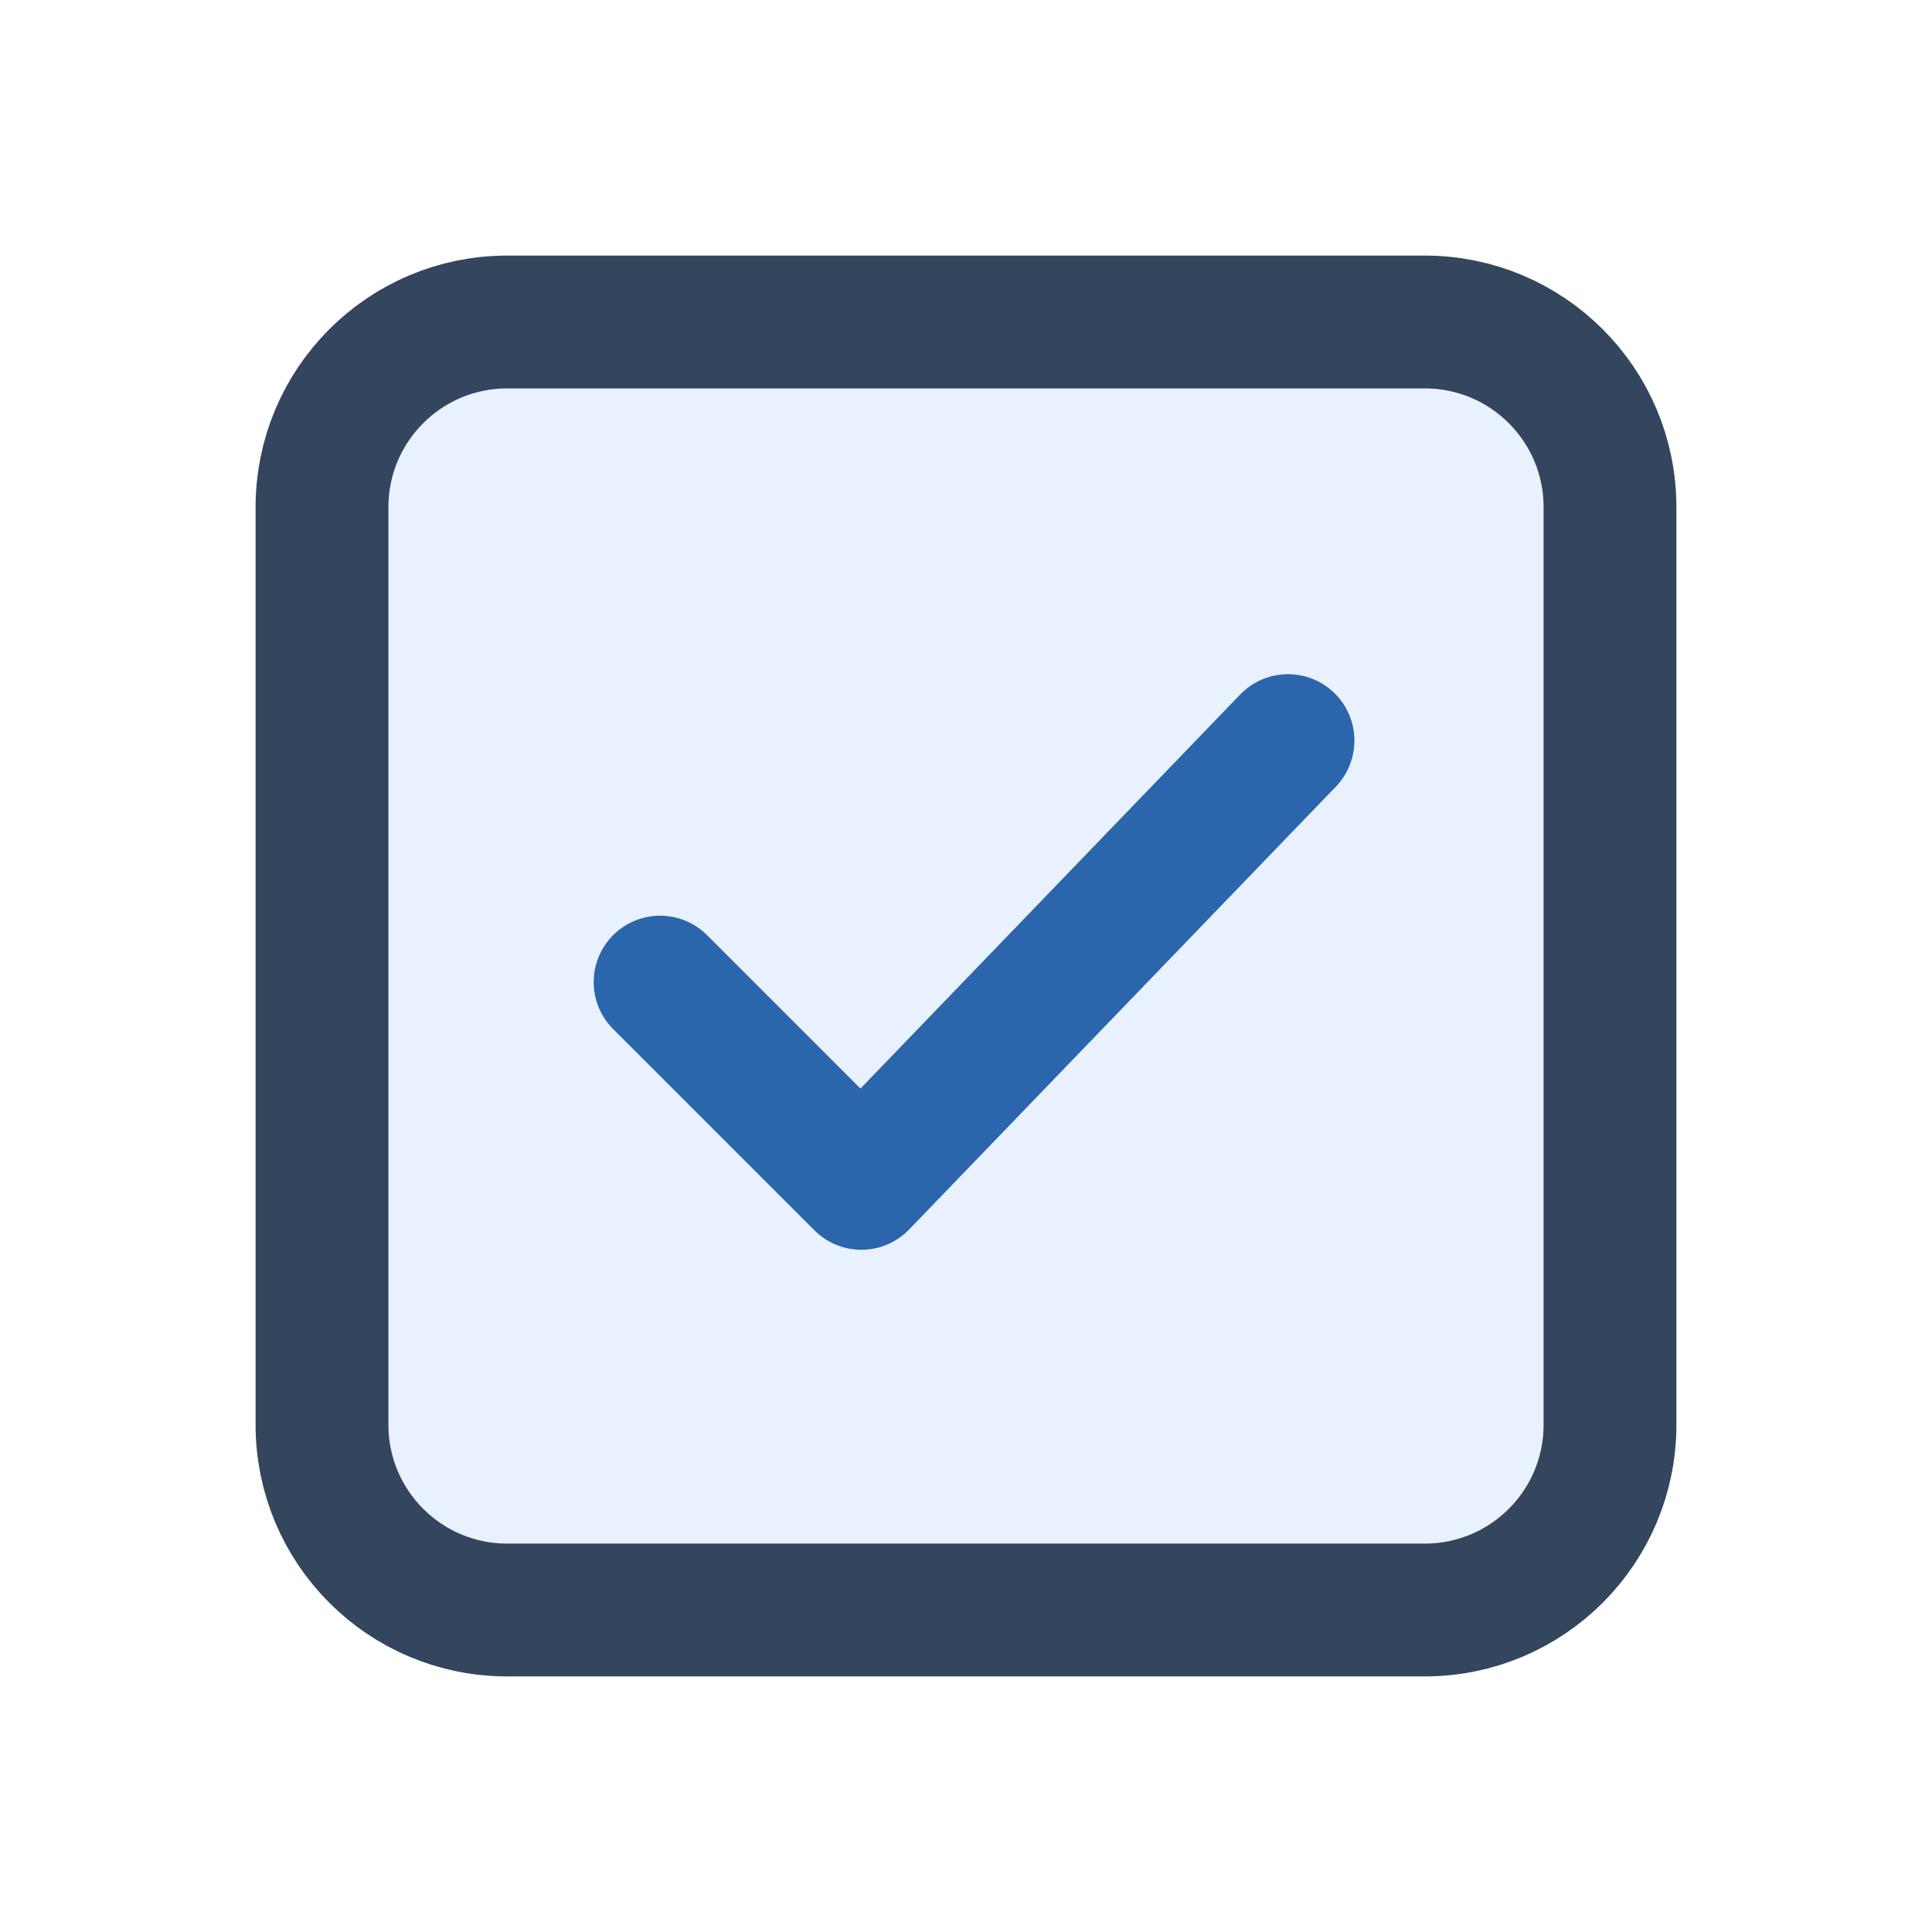
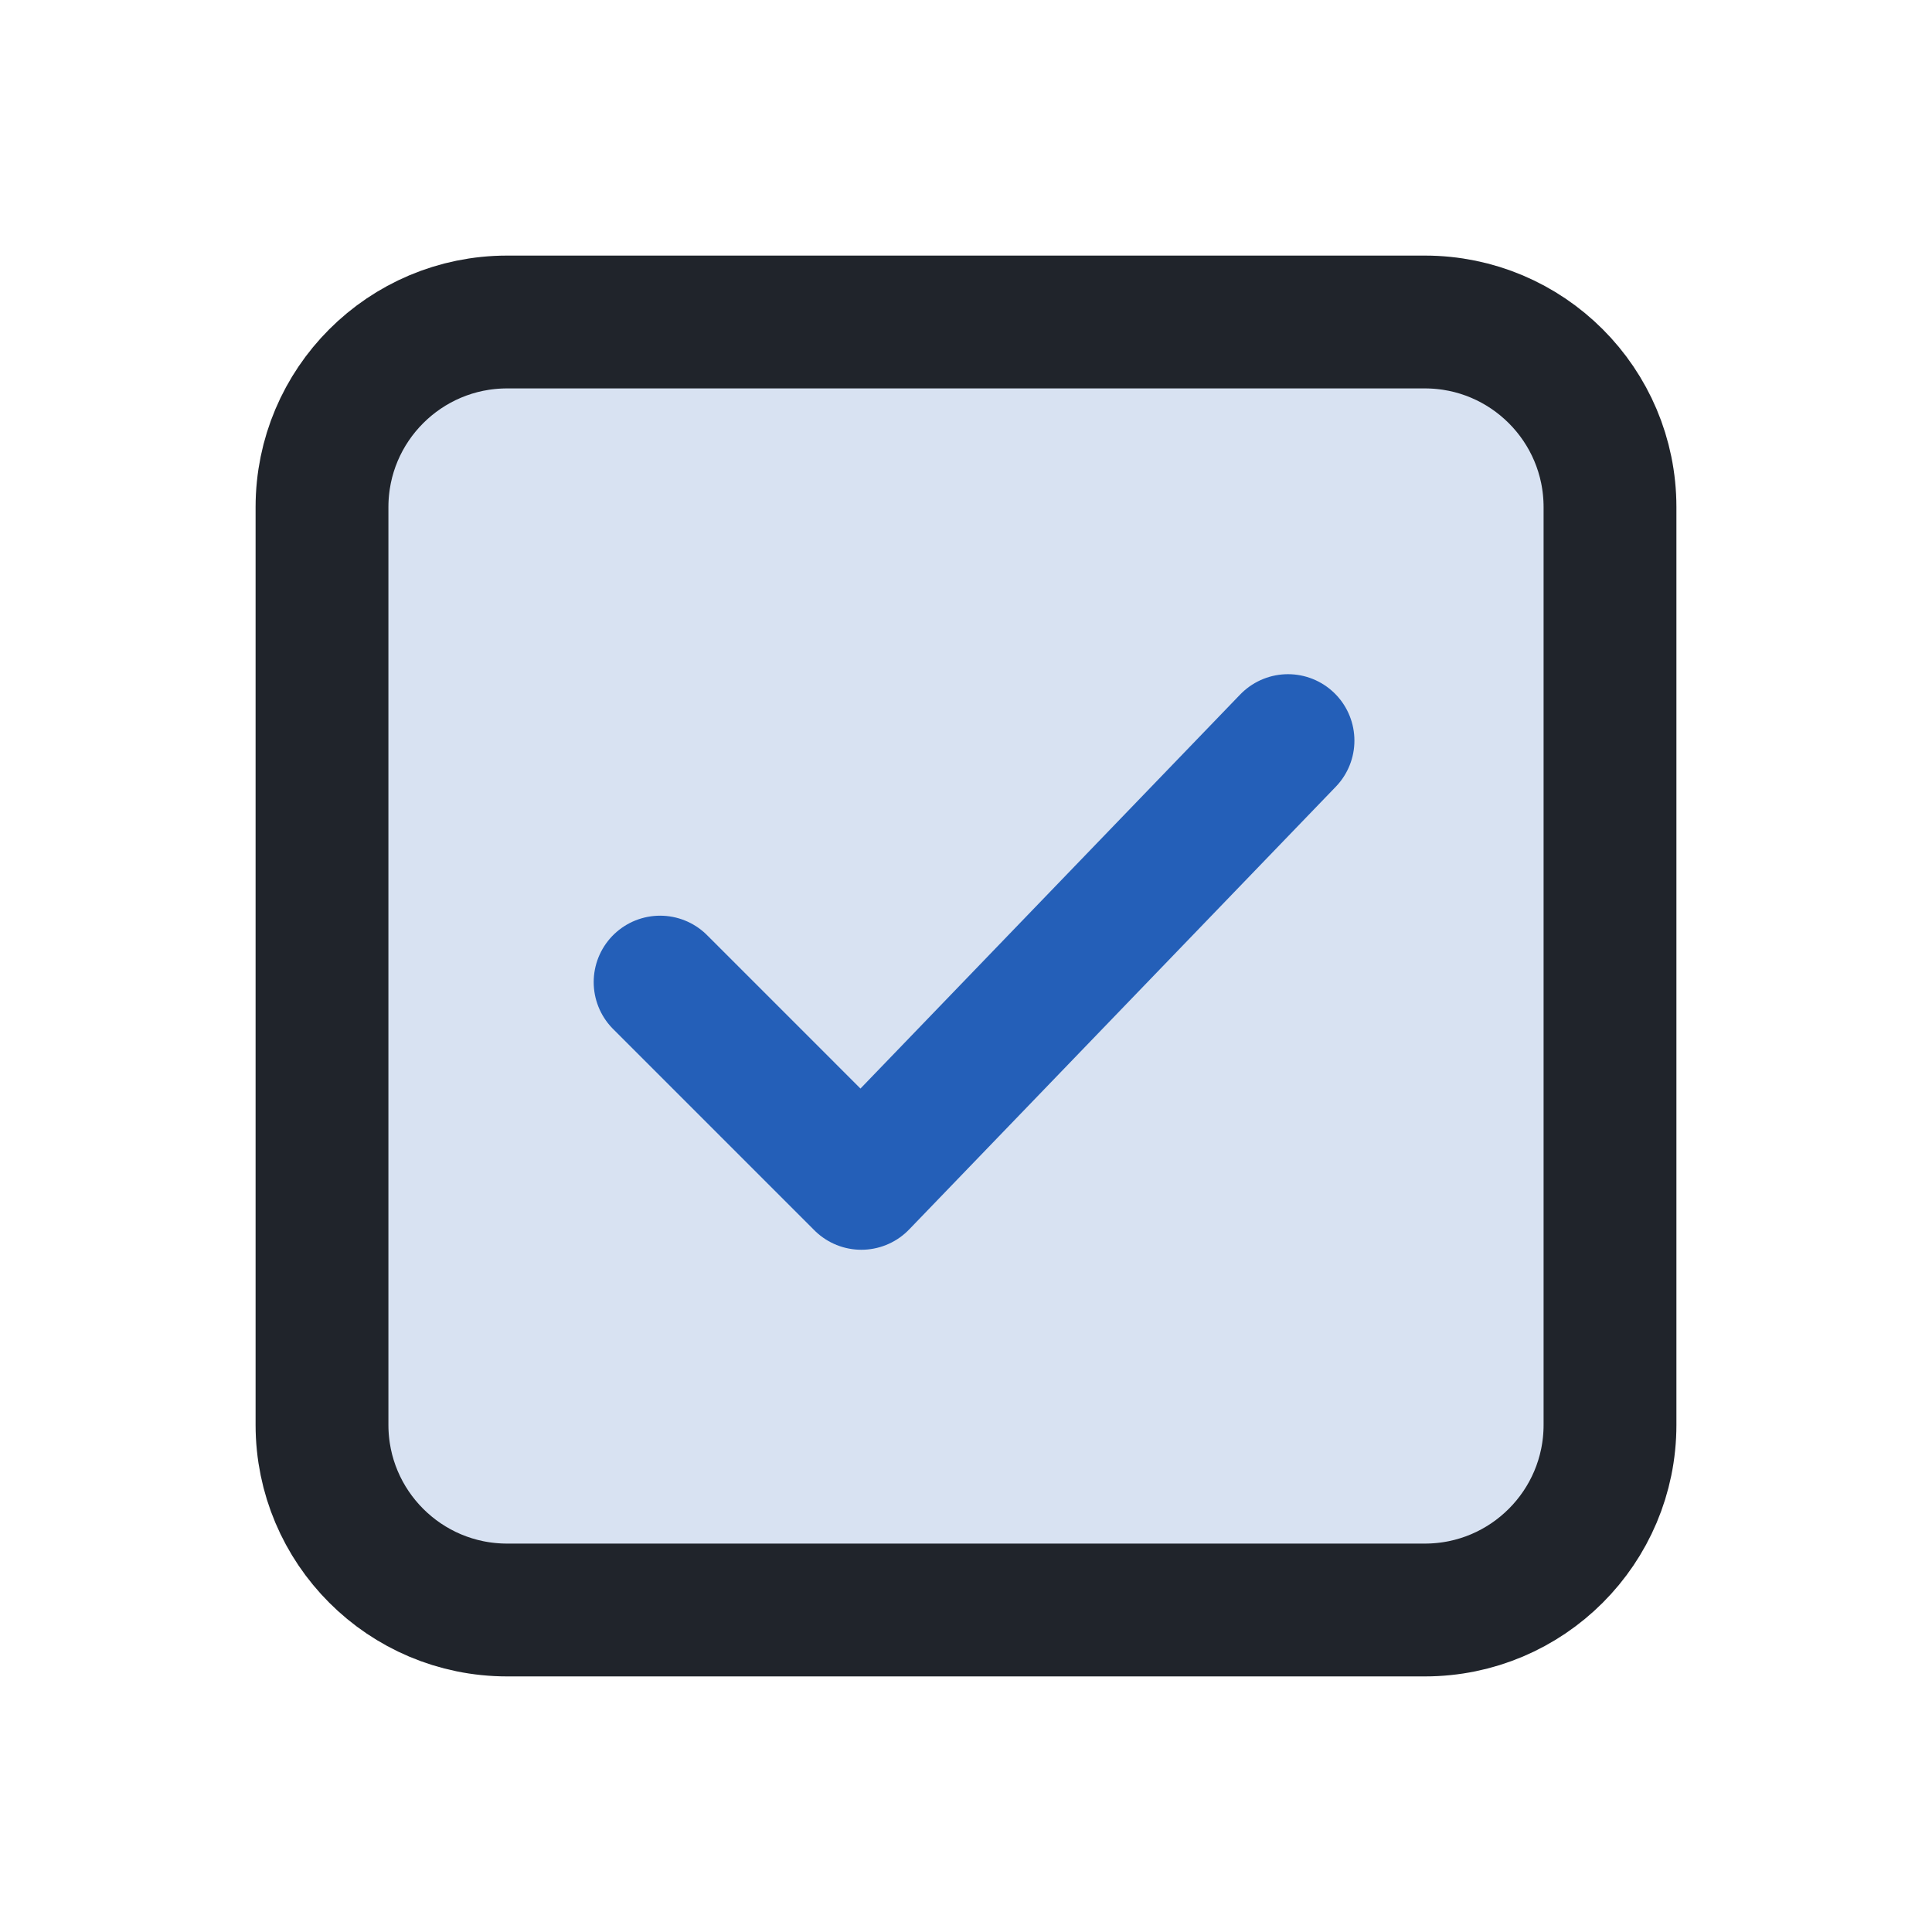
<svg xmlns="http://www.w3.org/2000/svg" width="24" height="24" viewBox="0 0 24 24">
  <g fill="none" stroke-width="1.65" stroke-linecap="round" stroke-linejoin="round">
-     <rect x="4" y="4" width="16" height="16" rx="2.3" stroke="#33465E" fill="#E8F1FD" />
-     <path d="m8.2 12.2 2.5 2.5 5.3-5.5" stroke="#2B65AC" fill="none" />
+     <rect x="4" y="4" width="16" height="16" rx="2.3" stroke="#20242b" fill="#d8e2f2" />
+     <path d="m8.2 12.2 2.5 2.5 5.3-5.5" stroke="#245fb8" fill="none" />
  </g>
</svg>
